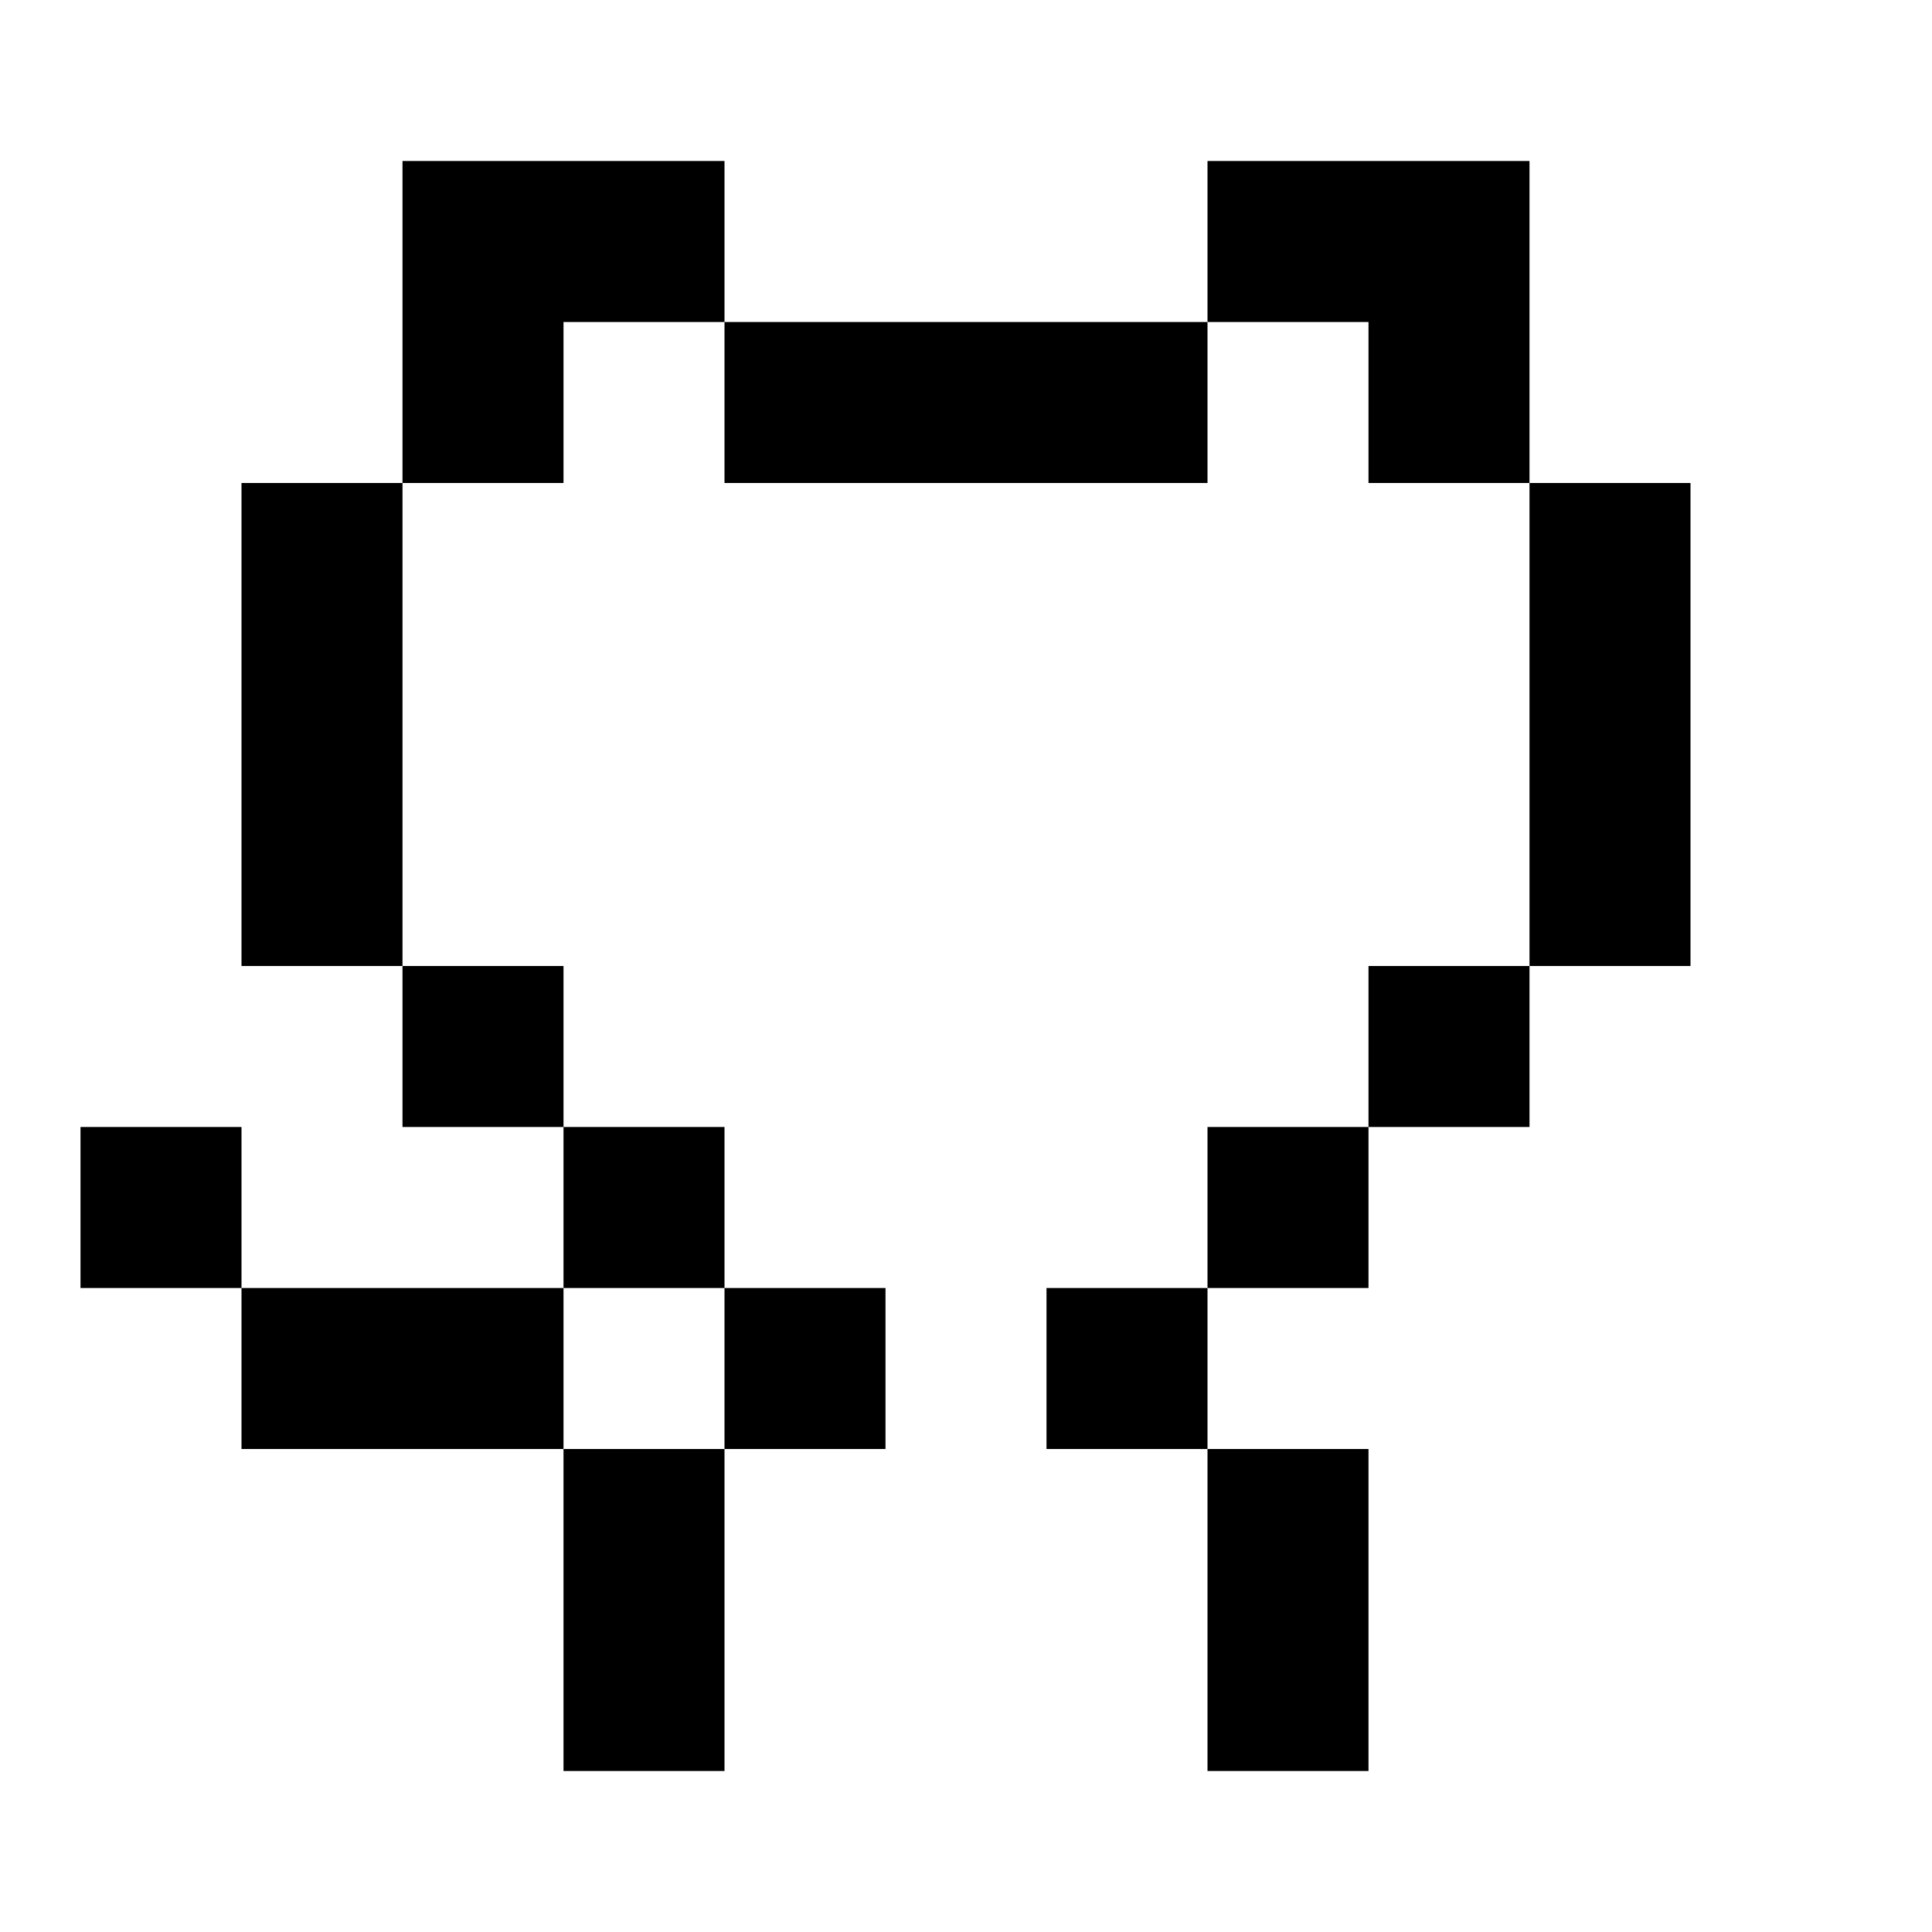
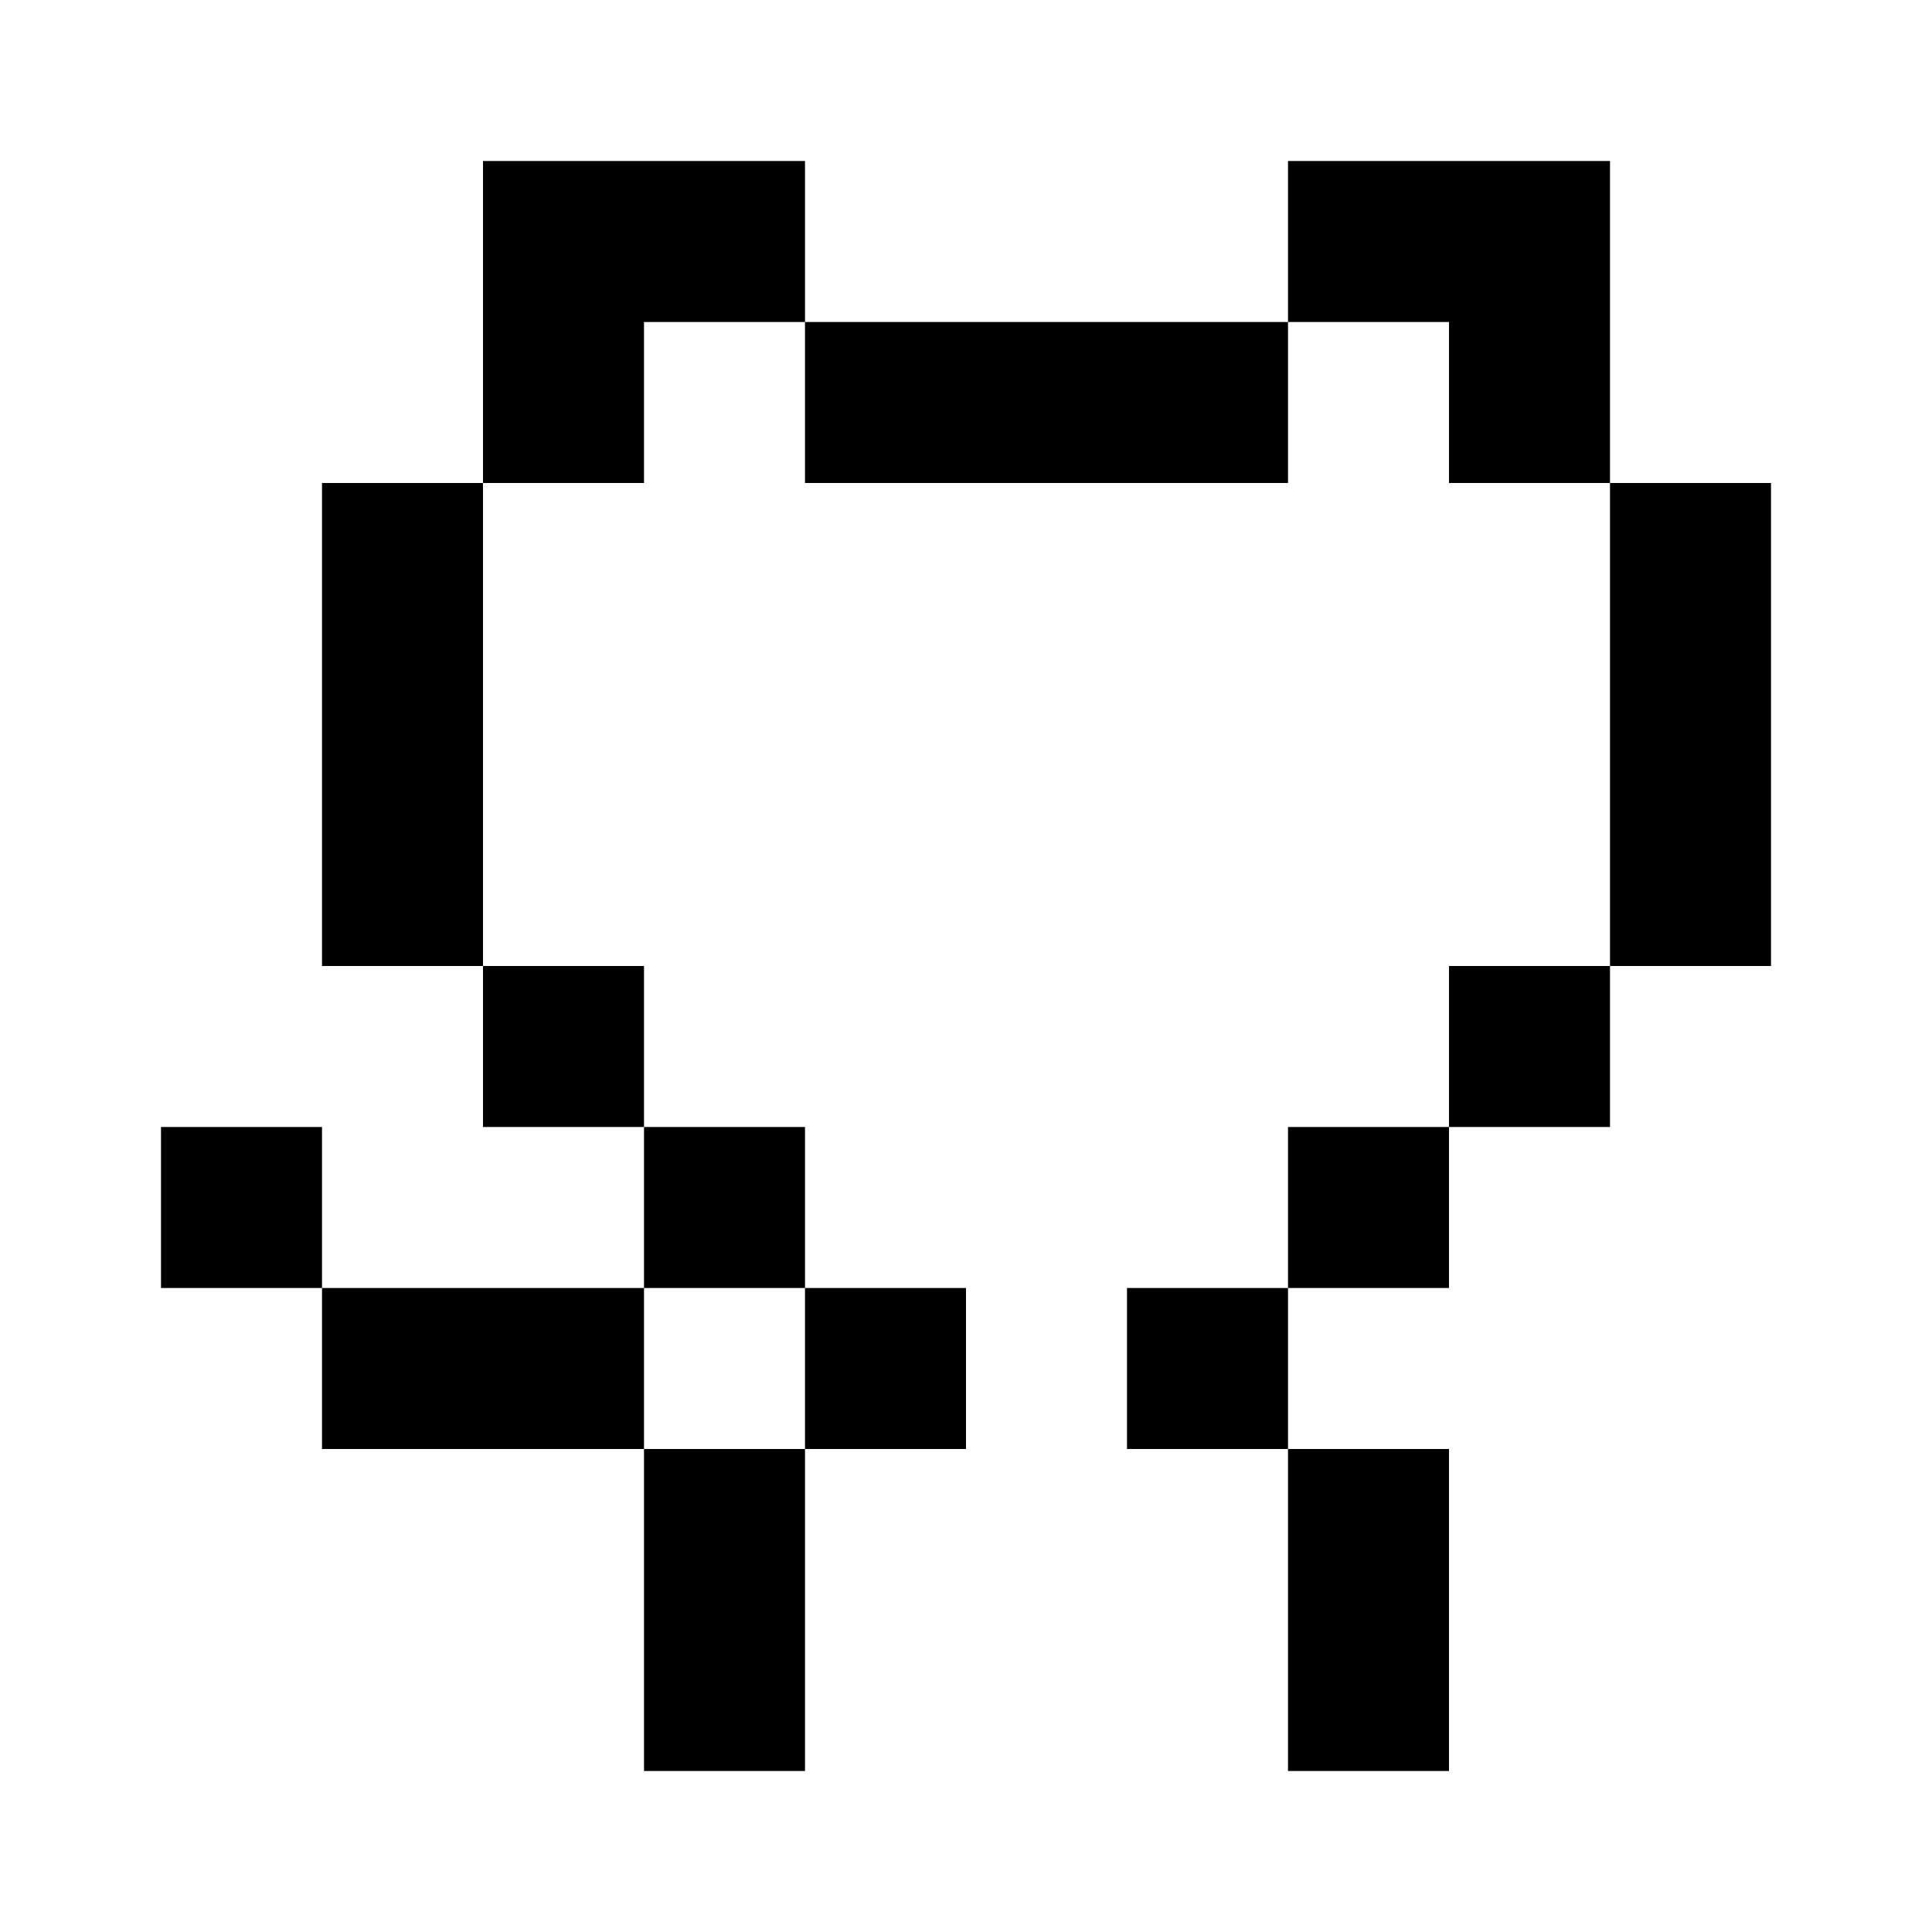
- <svg xmlns="http://www.w3.org/2000/svg" viewBox="0 0 24 24" fill="none">
-   <path d="M5 2H9V4H7V6H5V2Z" fill="currentColor" />
-   <path d="M5 12H3V6H5V12Z" fill="currentColor" />
-   <path d="M7 14H5V12H7V14Z" fill="currentColor" />
-   <path d="M9 16V14H7V16H3V14H1V16H3V18H7V22H9V18H11V16H9ZM9 16V18H7V16H9Z" fill-rule="evenodd" clip-rule="evenodd" fill="currentColor" />
-   <path d="M15 4V6H9V4H15Z" fill="currentColor" />
-   <path d="M19 6H17V4H15V2H19V6Z" fill="currentColor" />
-   <path d="M19 12V6H21V12H19Z" fill="currentColor" />
-   <path d="M17 14V12H19V14H17Z" fill="currentColor" />
-   <path d="M15 16V14H17V16H15Z" fill="currentColor" />
-   <path d="M15 18H13V16H15V18Z" fill="currentColor" />
-   <path d="M15 18H17V22H15V18Z" fill="currentColor" />
+ <svg xmlns="http://www.w3.org/2000/svg" viewBox="0 0 24 24" fill="currentColor">
+   <path fill-rule="evenodd" d="M6 2H10V4H8V6H6V2ZM6 12H4V6H6V12ZM8 14H6V12H8V14ZM10 16V14H8V16H4V14H2V16H4V18H8V22H10V18H12V16H10ZM10 16V18H8V16H10ZM16 4V6H10V4H16ZM20 6H18V4H16V2H20V6ZM20 12V6H22V12H20ZM18 14V12H20V14H18ZM16 16V14H18V16H16ZM16 18H14V16H16V18ZM16 18H18V22H16V18Z" />
</svg>
